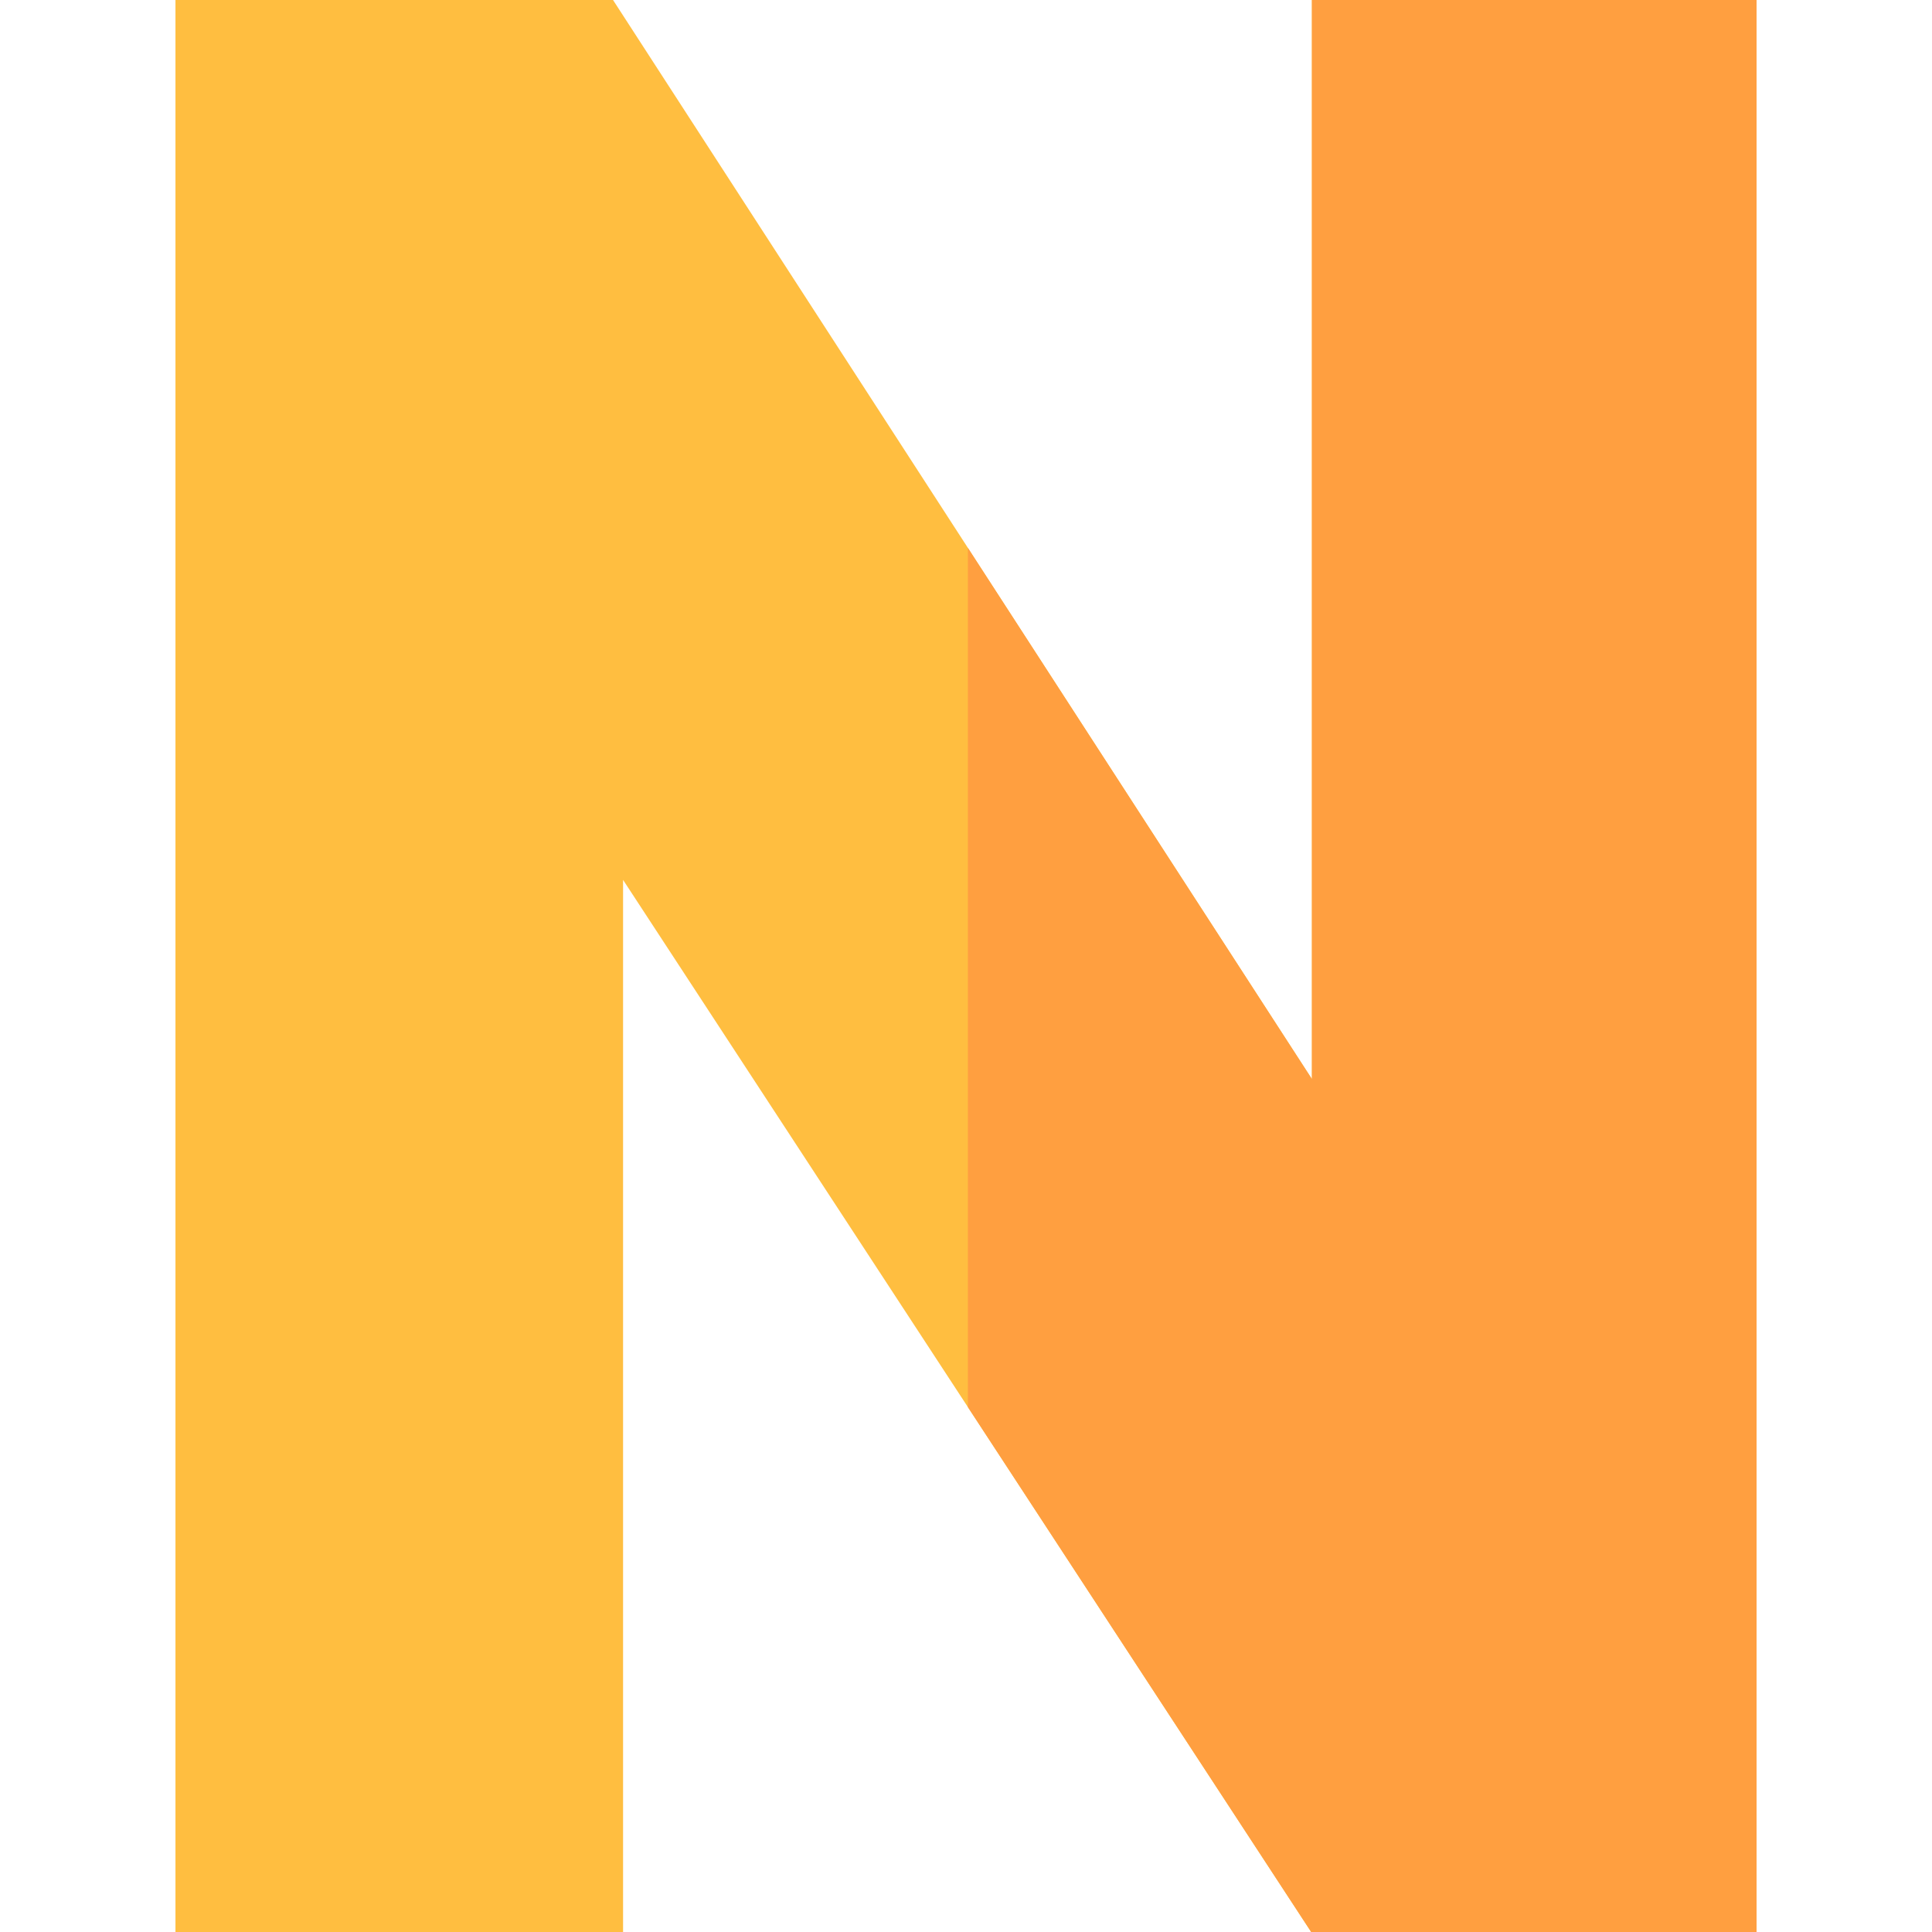
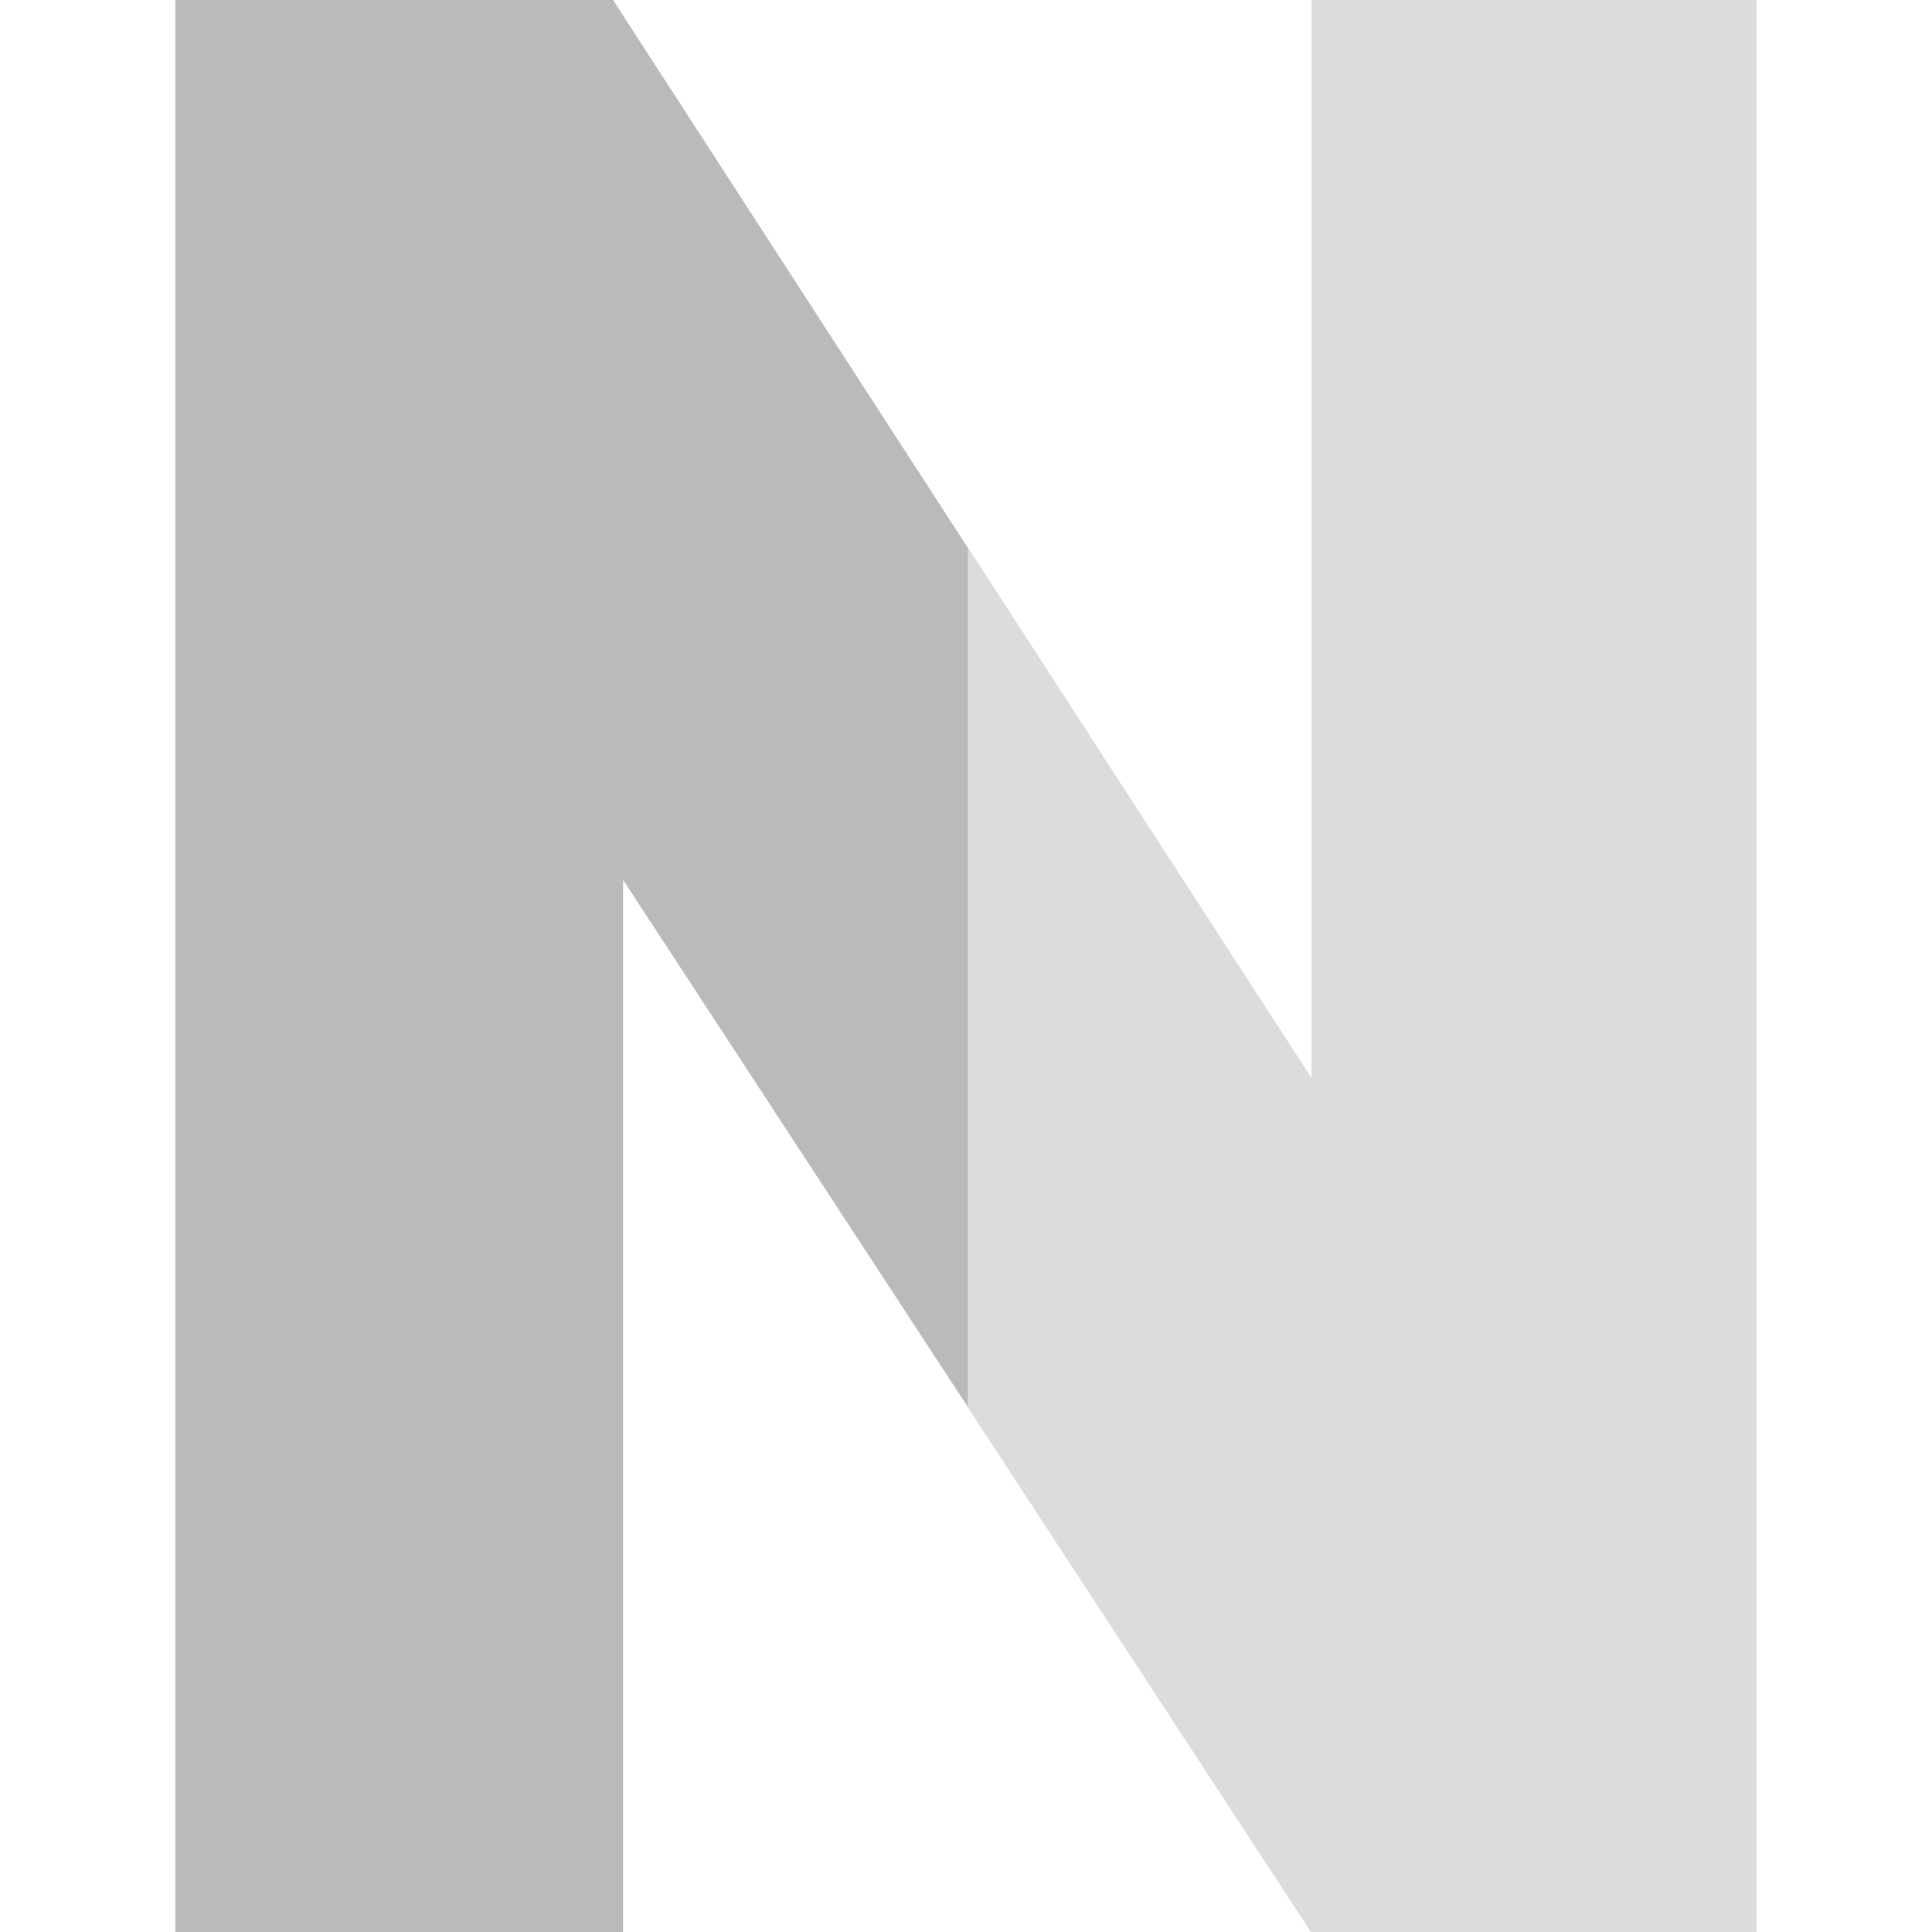
<svg xmlns="http://www.w3.org/2000/svg" id="Capa_1" enable-background="new 0 0 512 512" height="512" viewBox="0 0 512 512" width="512">
  <g id="N_2_">
-     <path d="m465.5 0v512h-118.02l-182.36-278.82v278.82h-118.62v-512h115.96l185.21 285.96v-285.96z" fill="#ffbe40" />
-     <path d="m465.5 0v512h-118.02l-90.98-139.1v-227.7l91.17 140.76v-285.96z" fill="#ff9f40" />
+     <path d="m465.5 0v512h-118.02l-182.36-278.82v278.82h-118.62v-512h115.96l185.21 285.96v-285.96z" fill="#bababa" />
+     <path d="m465.5 0v512h-118.02l-90.98-139.1v-227.7l91.17 140.76v-285.96z" fill="#dcdcdc" />
  </g>
</svg>
